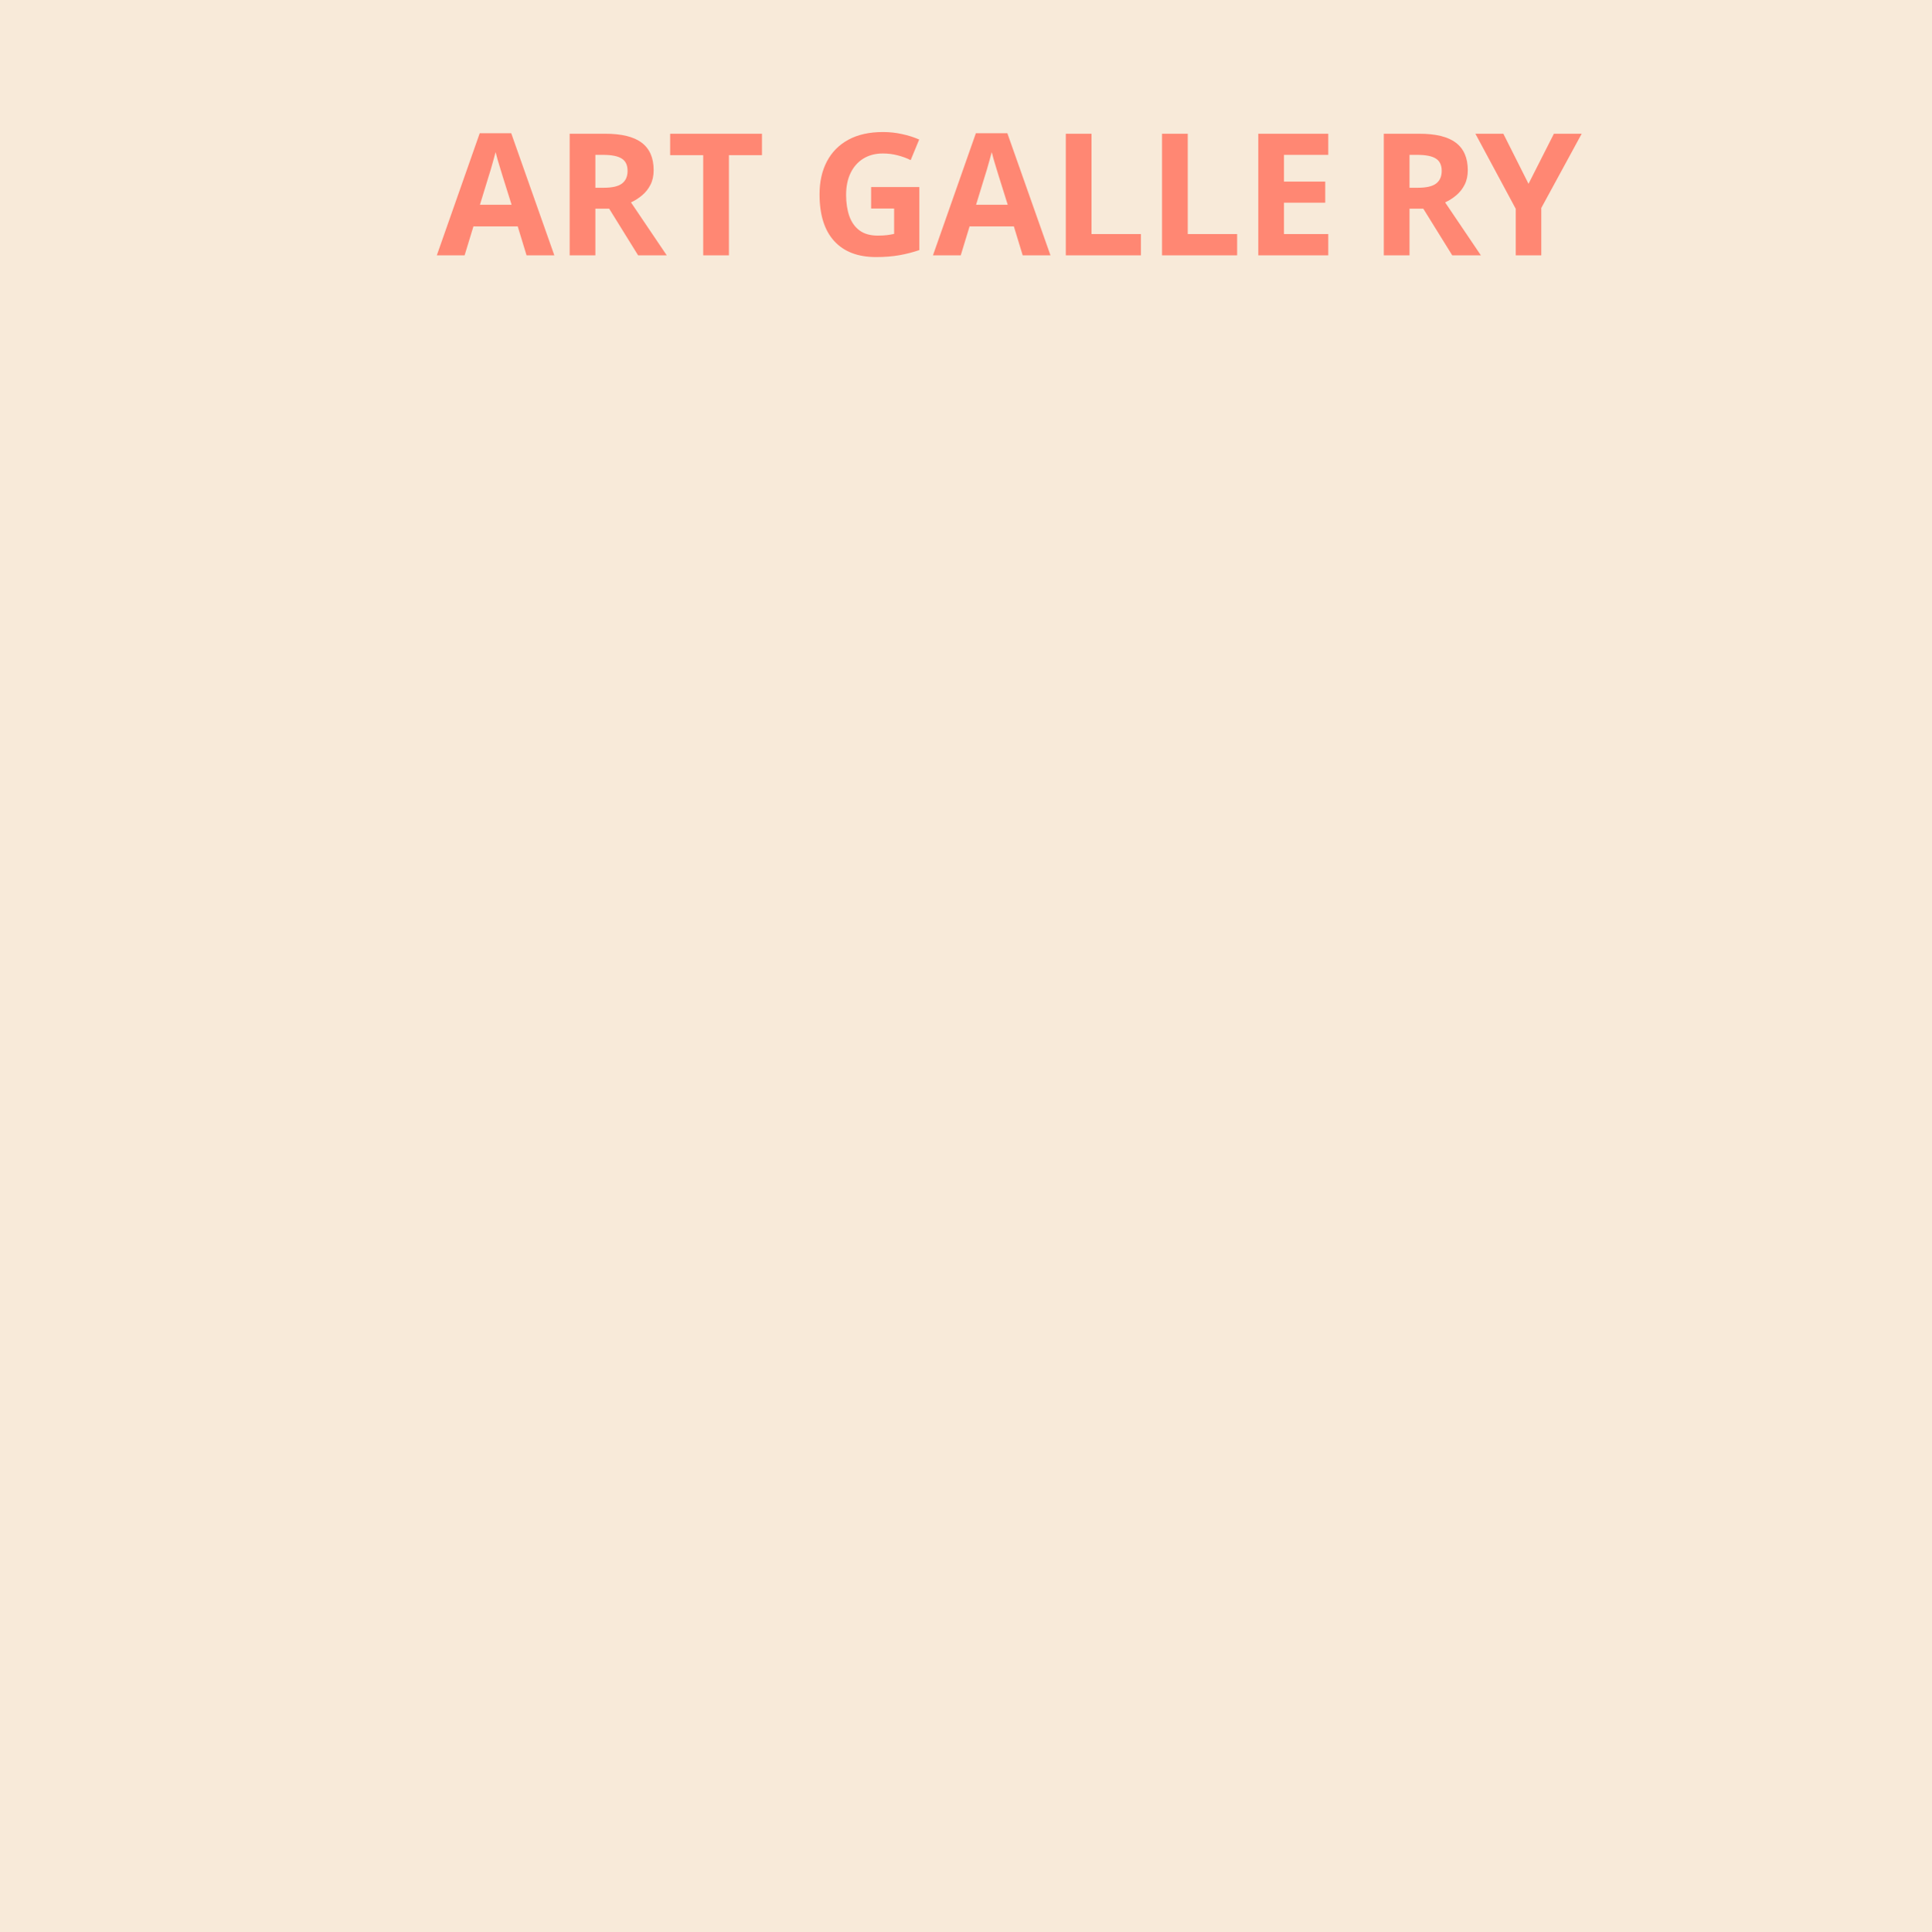
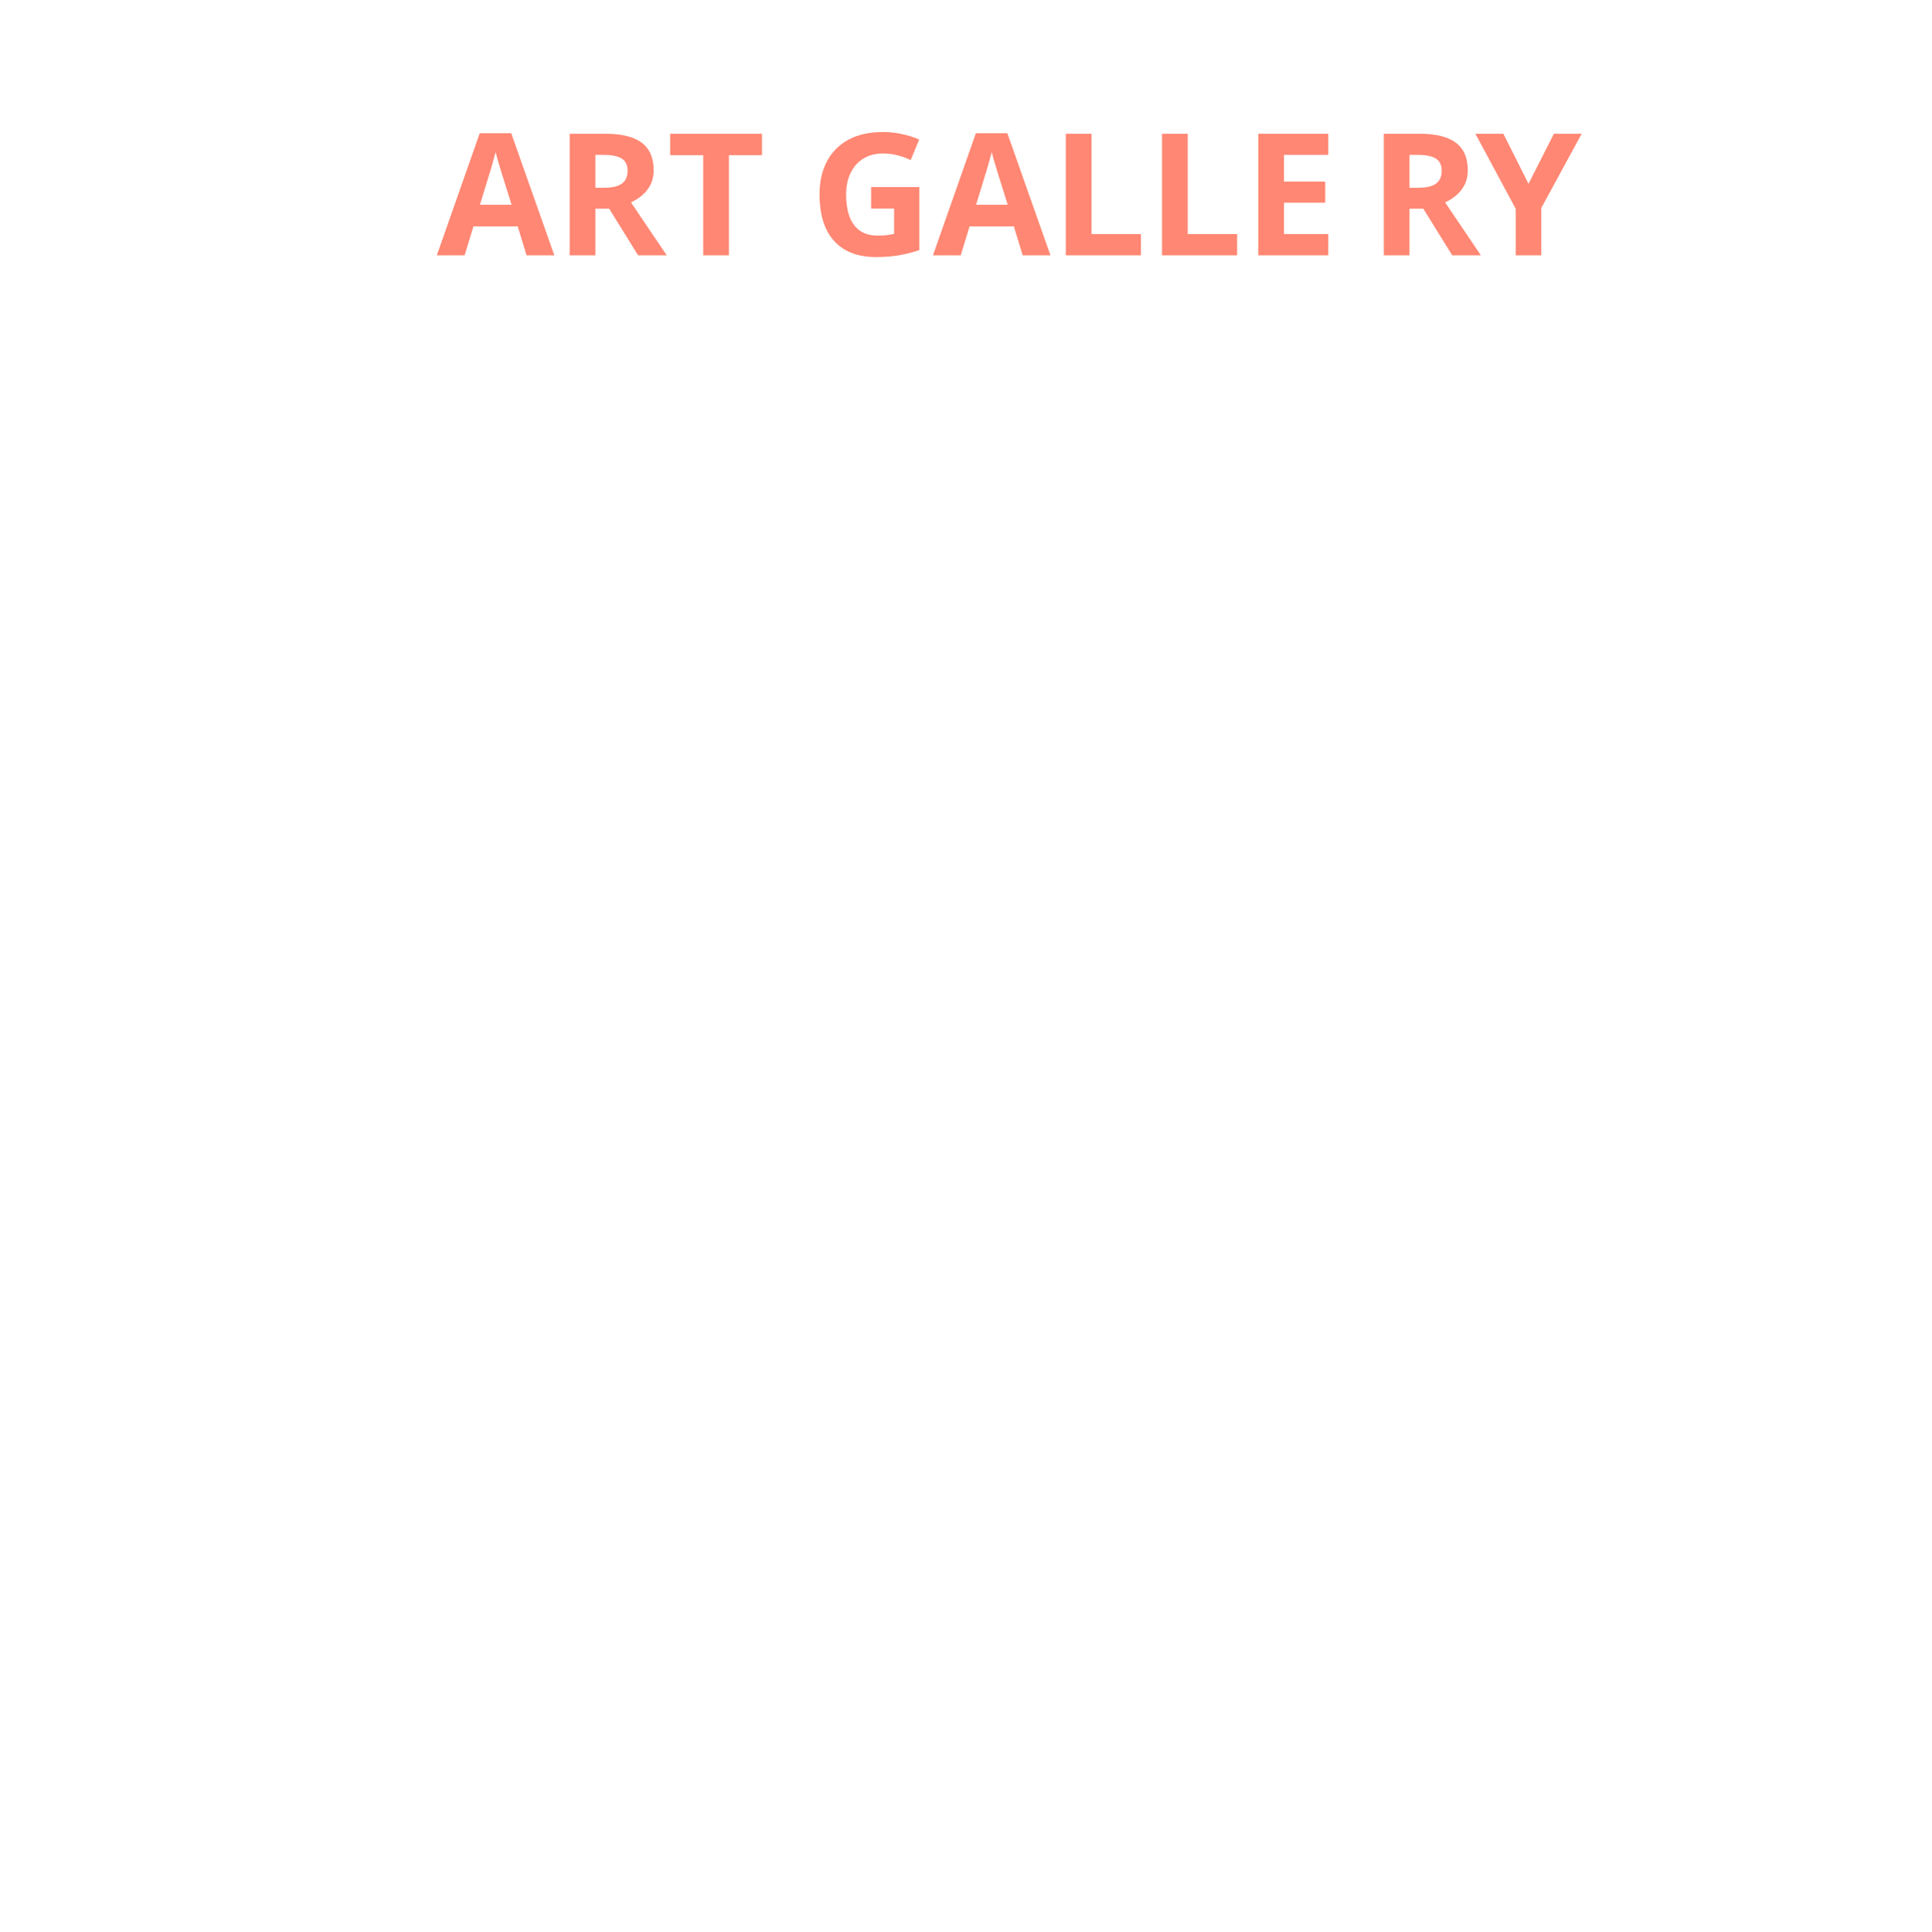
<svg xmlns="http://www.w3.org/2000/svg" id="Pages" viewBox="0 0 566.93 566.93">
  <defs>
    <style>
      .cls-1 {
        fill: #ff8773;
        font-family: NTSomic-Bold, 'NT Somic';
        font-size: 50px;
        font-weight: 700;
      }

      .cls-2 {
-         fill: #f8ead9;
-       }
- 
-       .cls-3 {
        letter-spacing: -.03em;
      }
    </style>
  </defs>
  <g id="FP_Art_12_V_Right" data-name="FP Art 12 V Right">
-     <rect id="Background_Color" data-name="Background Color" class="cls-2" x="-8.5" y="-8.29" width="583.94" height="583.94" />
    <text class="cls-1" transform="translate(128.23 74.96)">
      <tspan x="0" y="0">ART GALLE</tspan>
-       <tspan class="cls-3" x="273.5" y="0">R</tspan>
+       <tspan class="cls-2" x="273.5" y="0">R</tspan>
      <tspan x="304.89" y="0">Y</tspan>
    </text>
  </g>
</svg>
